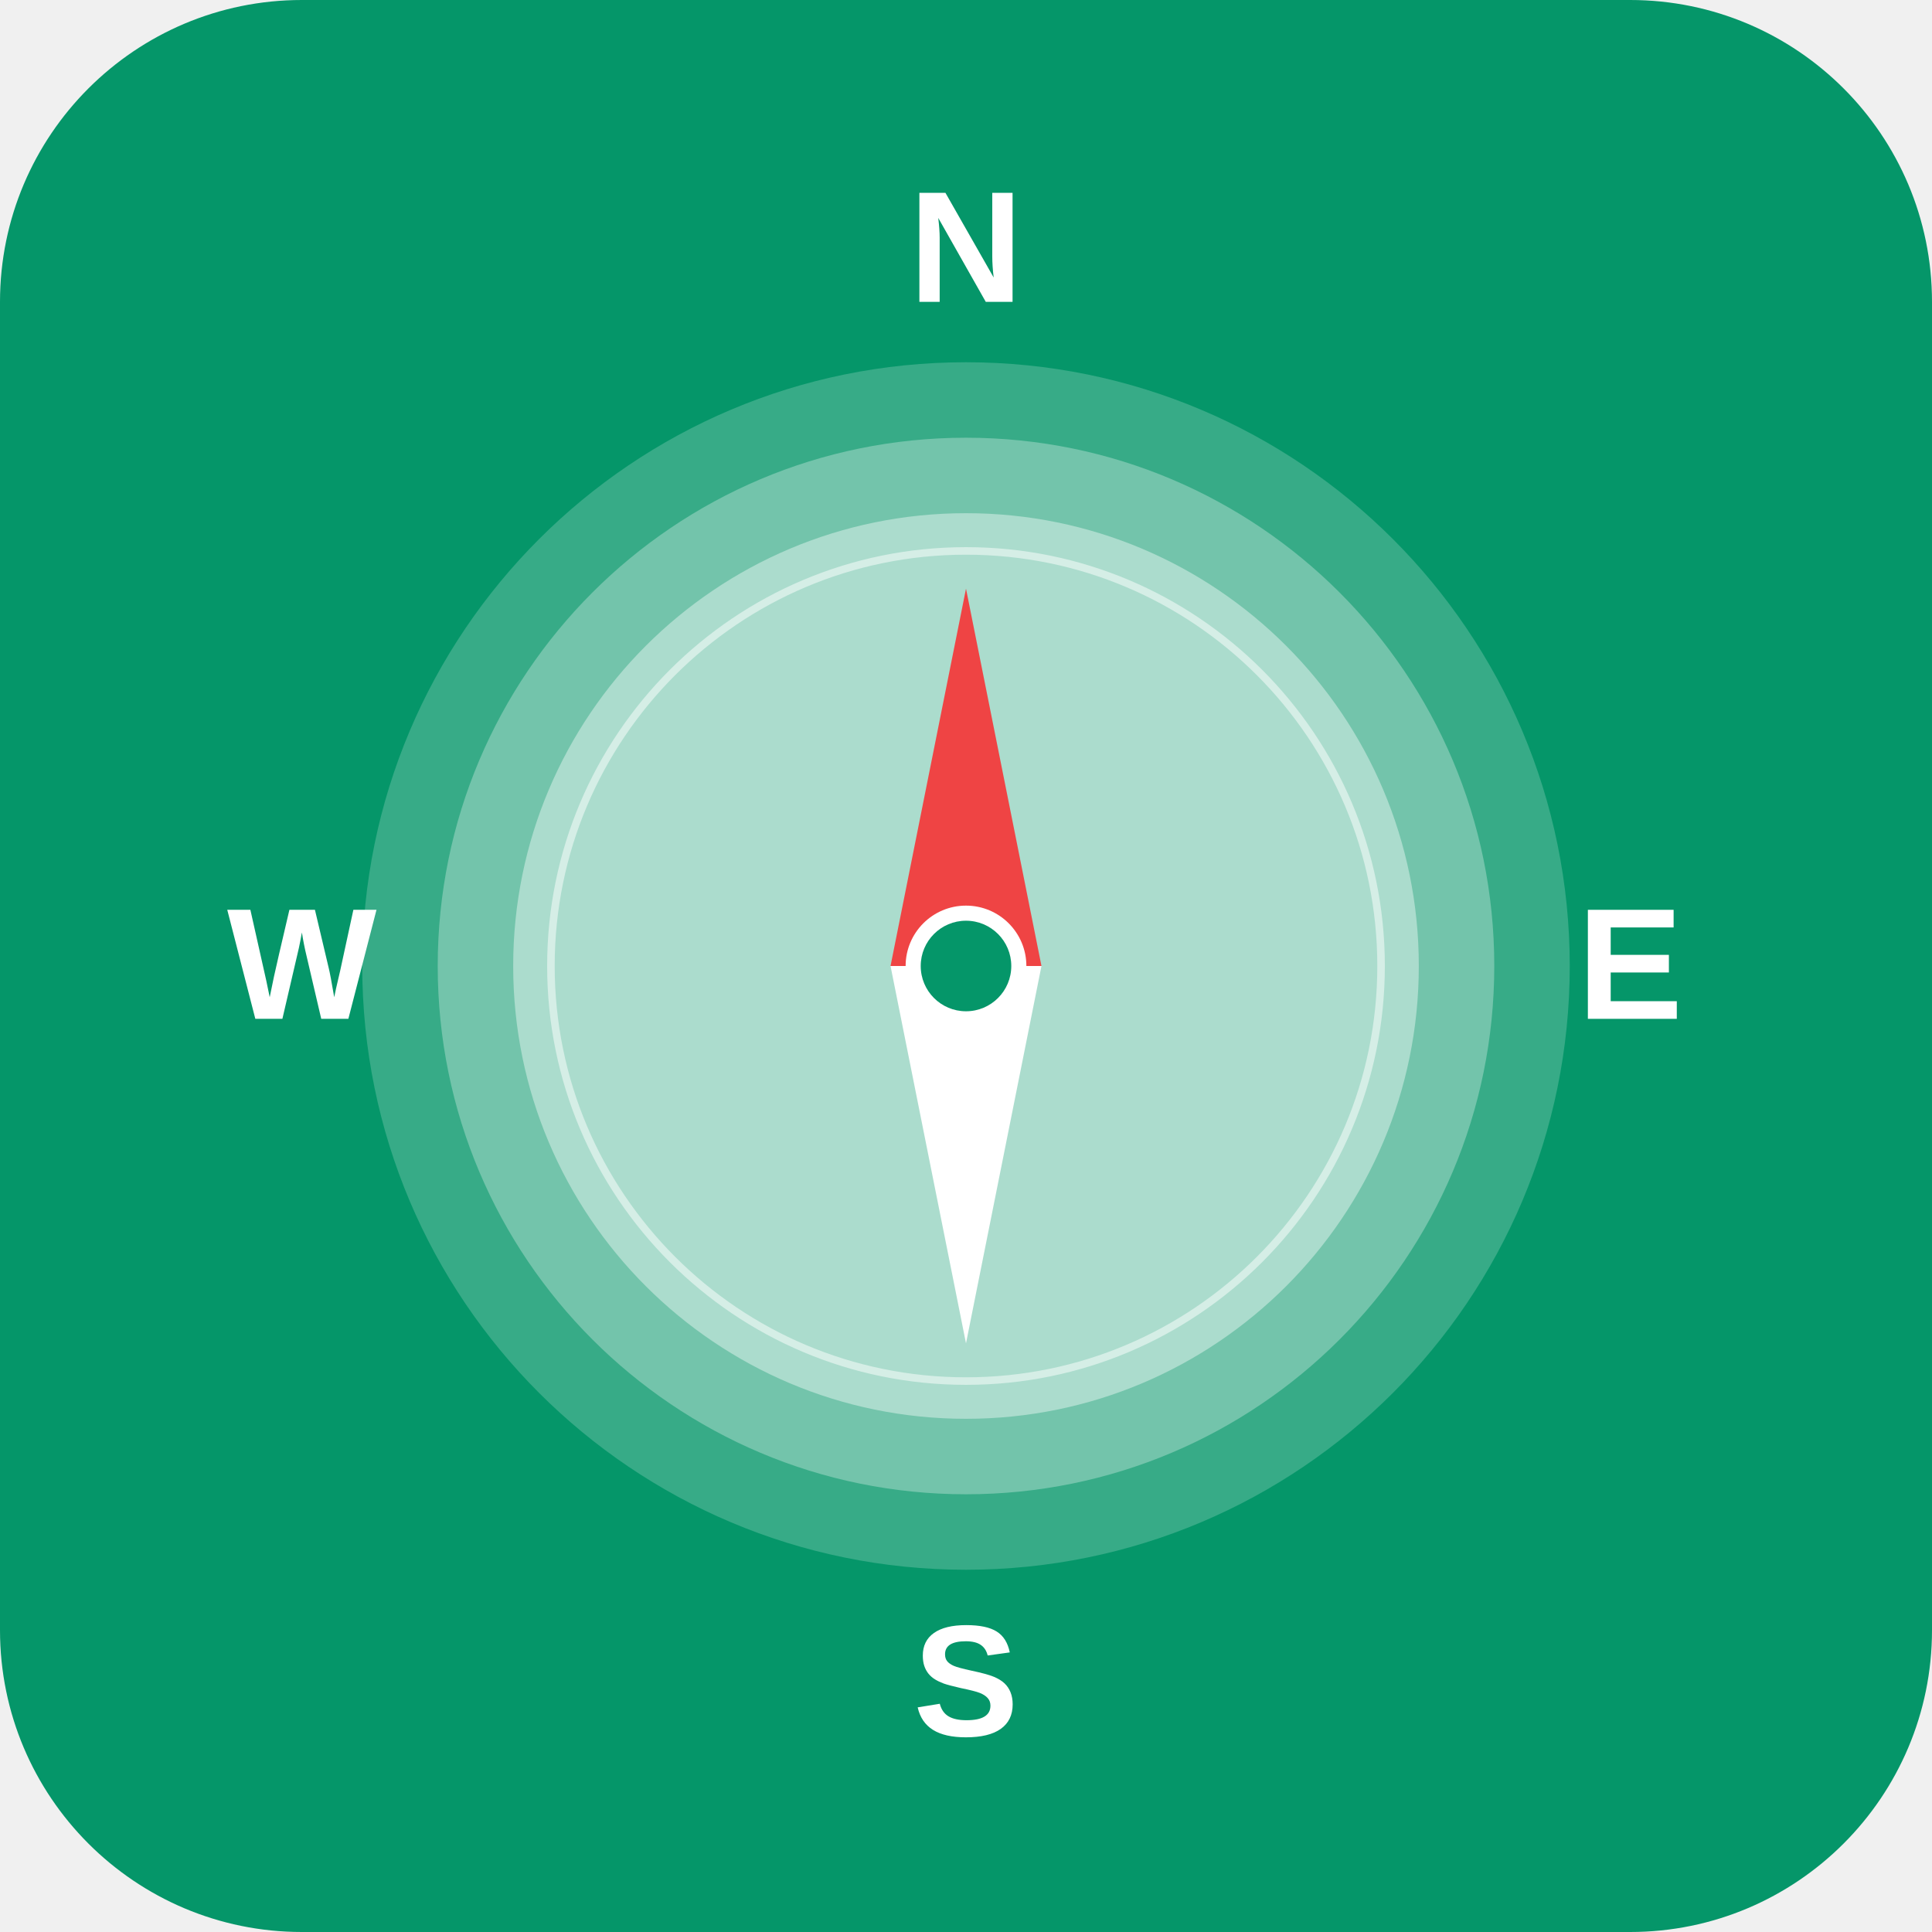
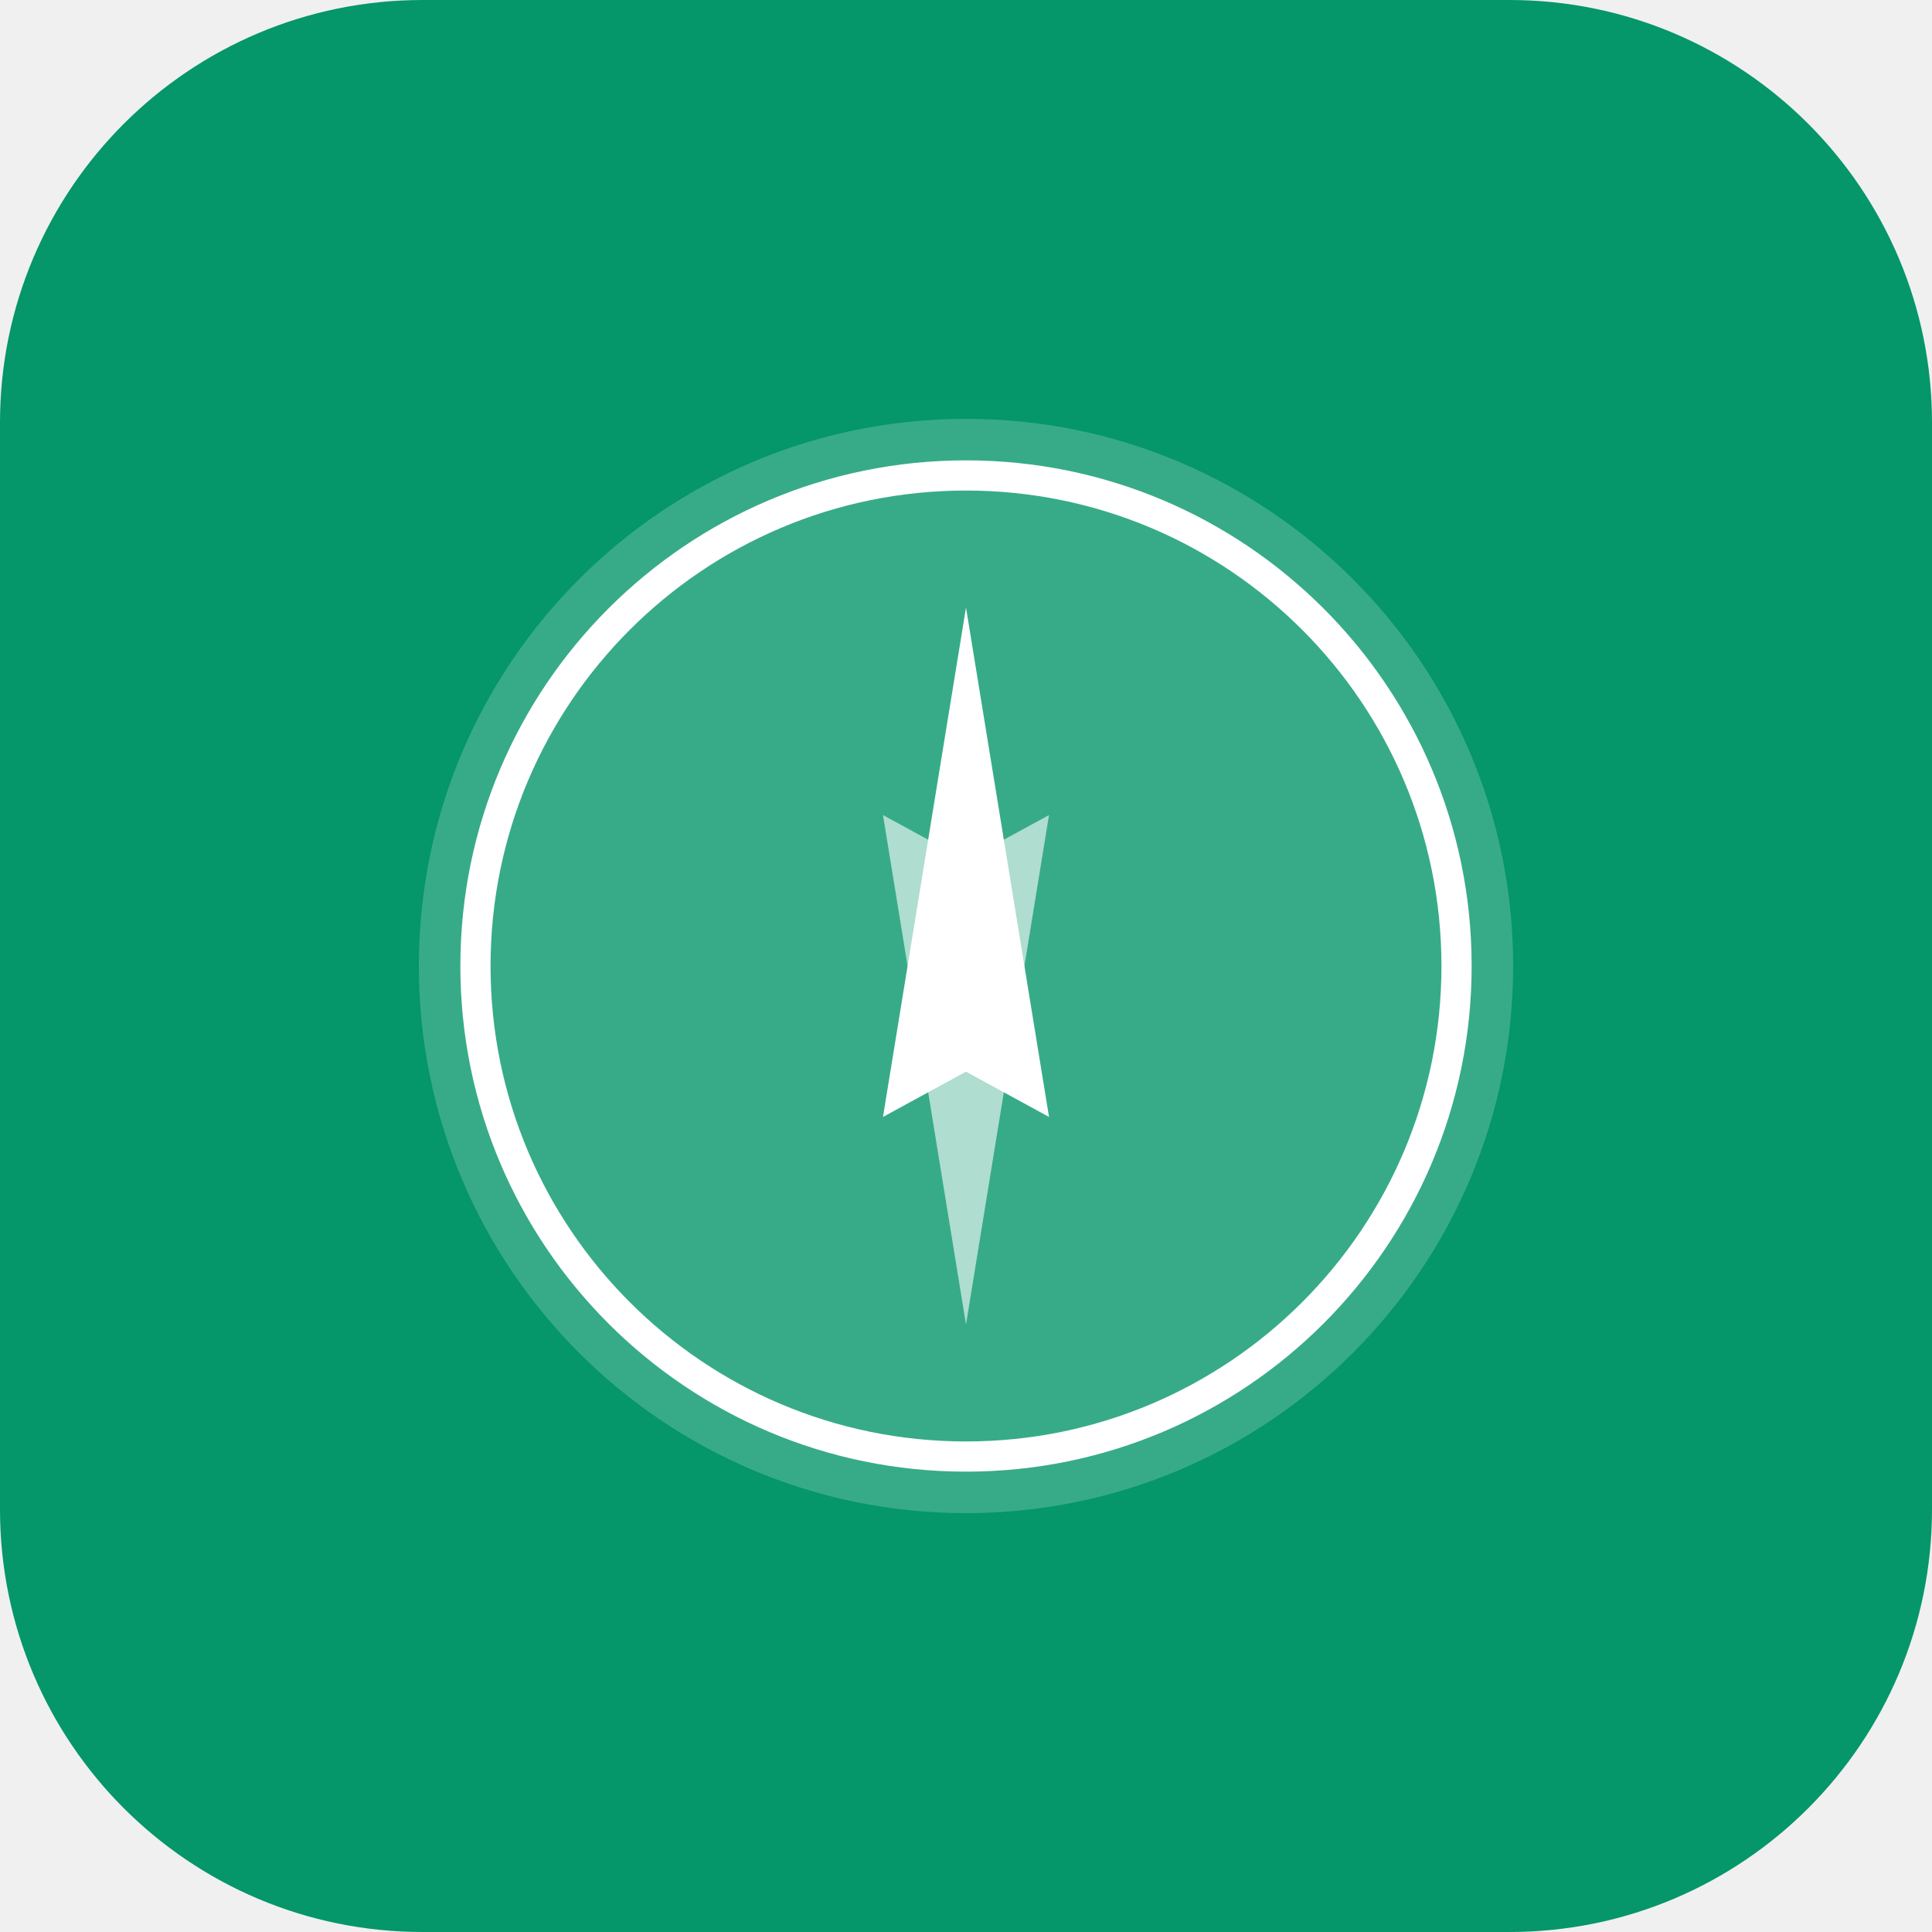
<svg xmlns="http://www.w3.org/2000/svg" width="512" height="512" viewBox="0 0 512 512" fill="none">
-   <rect width="512" height="512" rx="80" fill="#059669" />
-   <circle cx="256" cy="256" r="160" fill="white" fill-opacity="0.2" />
-   <circle cx="256" cy="256" r="140" fill="white" fill-opacity="0.3" />
-   <circle cx="256" cy="256" r="120" fill="white" fill-opacity="0.4" />
+   <rect width="512" height="512" rx="112" fill="#059669" />
  <g transform="translate(256, 256)">
-     <path d="M 0,-100 L -20,0 L 20,0 Z" fill="#EF4444" />
-     <path d="M 0,100 L -20,0 L 20,0 Z" fill="white" />
-     <circle cx="0" cy="0" r="16" fill="white" />
-     <circle cx="0" cy="0" r="12" fill="#059669" />
+     <circle cx="0" cy="0" r="145" fill="white" opacity="0.2" />
+     <circle cx="0" cy="0" r="130" stroke="white" stroke-width="8" fill="none" />
+     <g>
+       <path d="M 0,-95 L -22,40 L 0,28 L 22,40 Z" fill="white" />
+       <path d="M 0,95 L -22,-40 L 0,-28 L 22,-40 Z" fill="white" opacity="0.6" />
+     </g>
+     <circle cx="0" cy="0" r="14" fill="white" />
  </g>
-   <text x="256" y="80" text-anchor="middle" font-family="Arial, sans-serif" font-size="42" font-weight="bold" fill="white">N</text>
-   <text x="432" y="270" text-anchor="middle" font-family="Arial, sans-serif" font-size="42" font-weight="bold" fill="white">E</text>
-   <text x="256" y="460" text-anchor="middle" font-family="Arial, sans-serif" font-size="42" font-weight="bold" fill="white">S</text>
-   <text x="80" y="270" text-anchor="middle" font-family="Arial, sans-serif" font-size="42" font-weight="bold" fill="white">W</text>
-   <circle cx="256" cy="256" r="110" stroke="white" stroke-width="2" fill="none" opacity="0.5" />
</svg>
